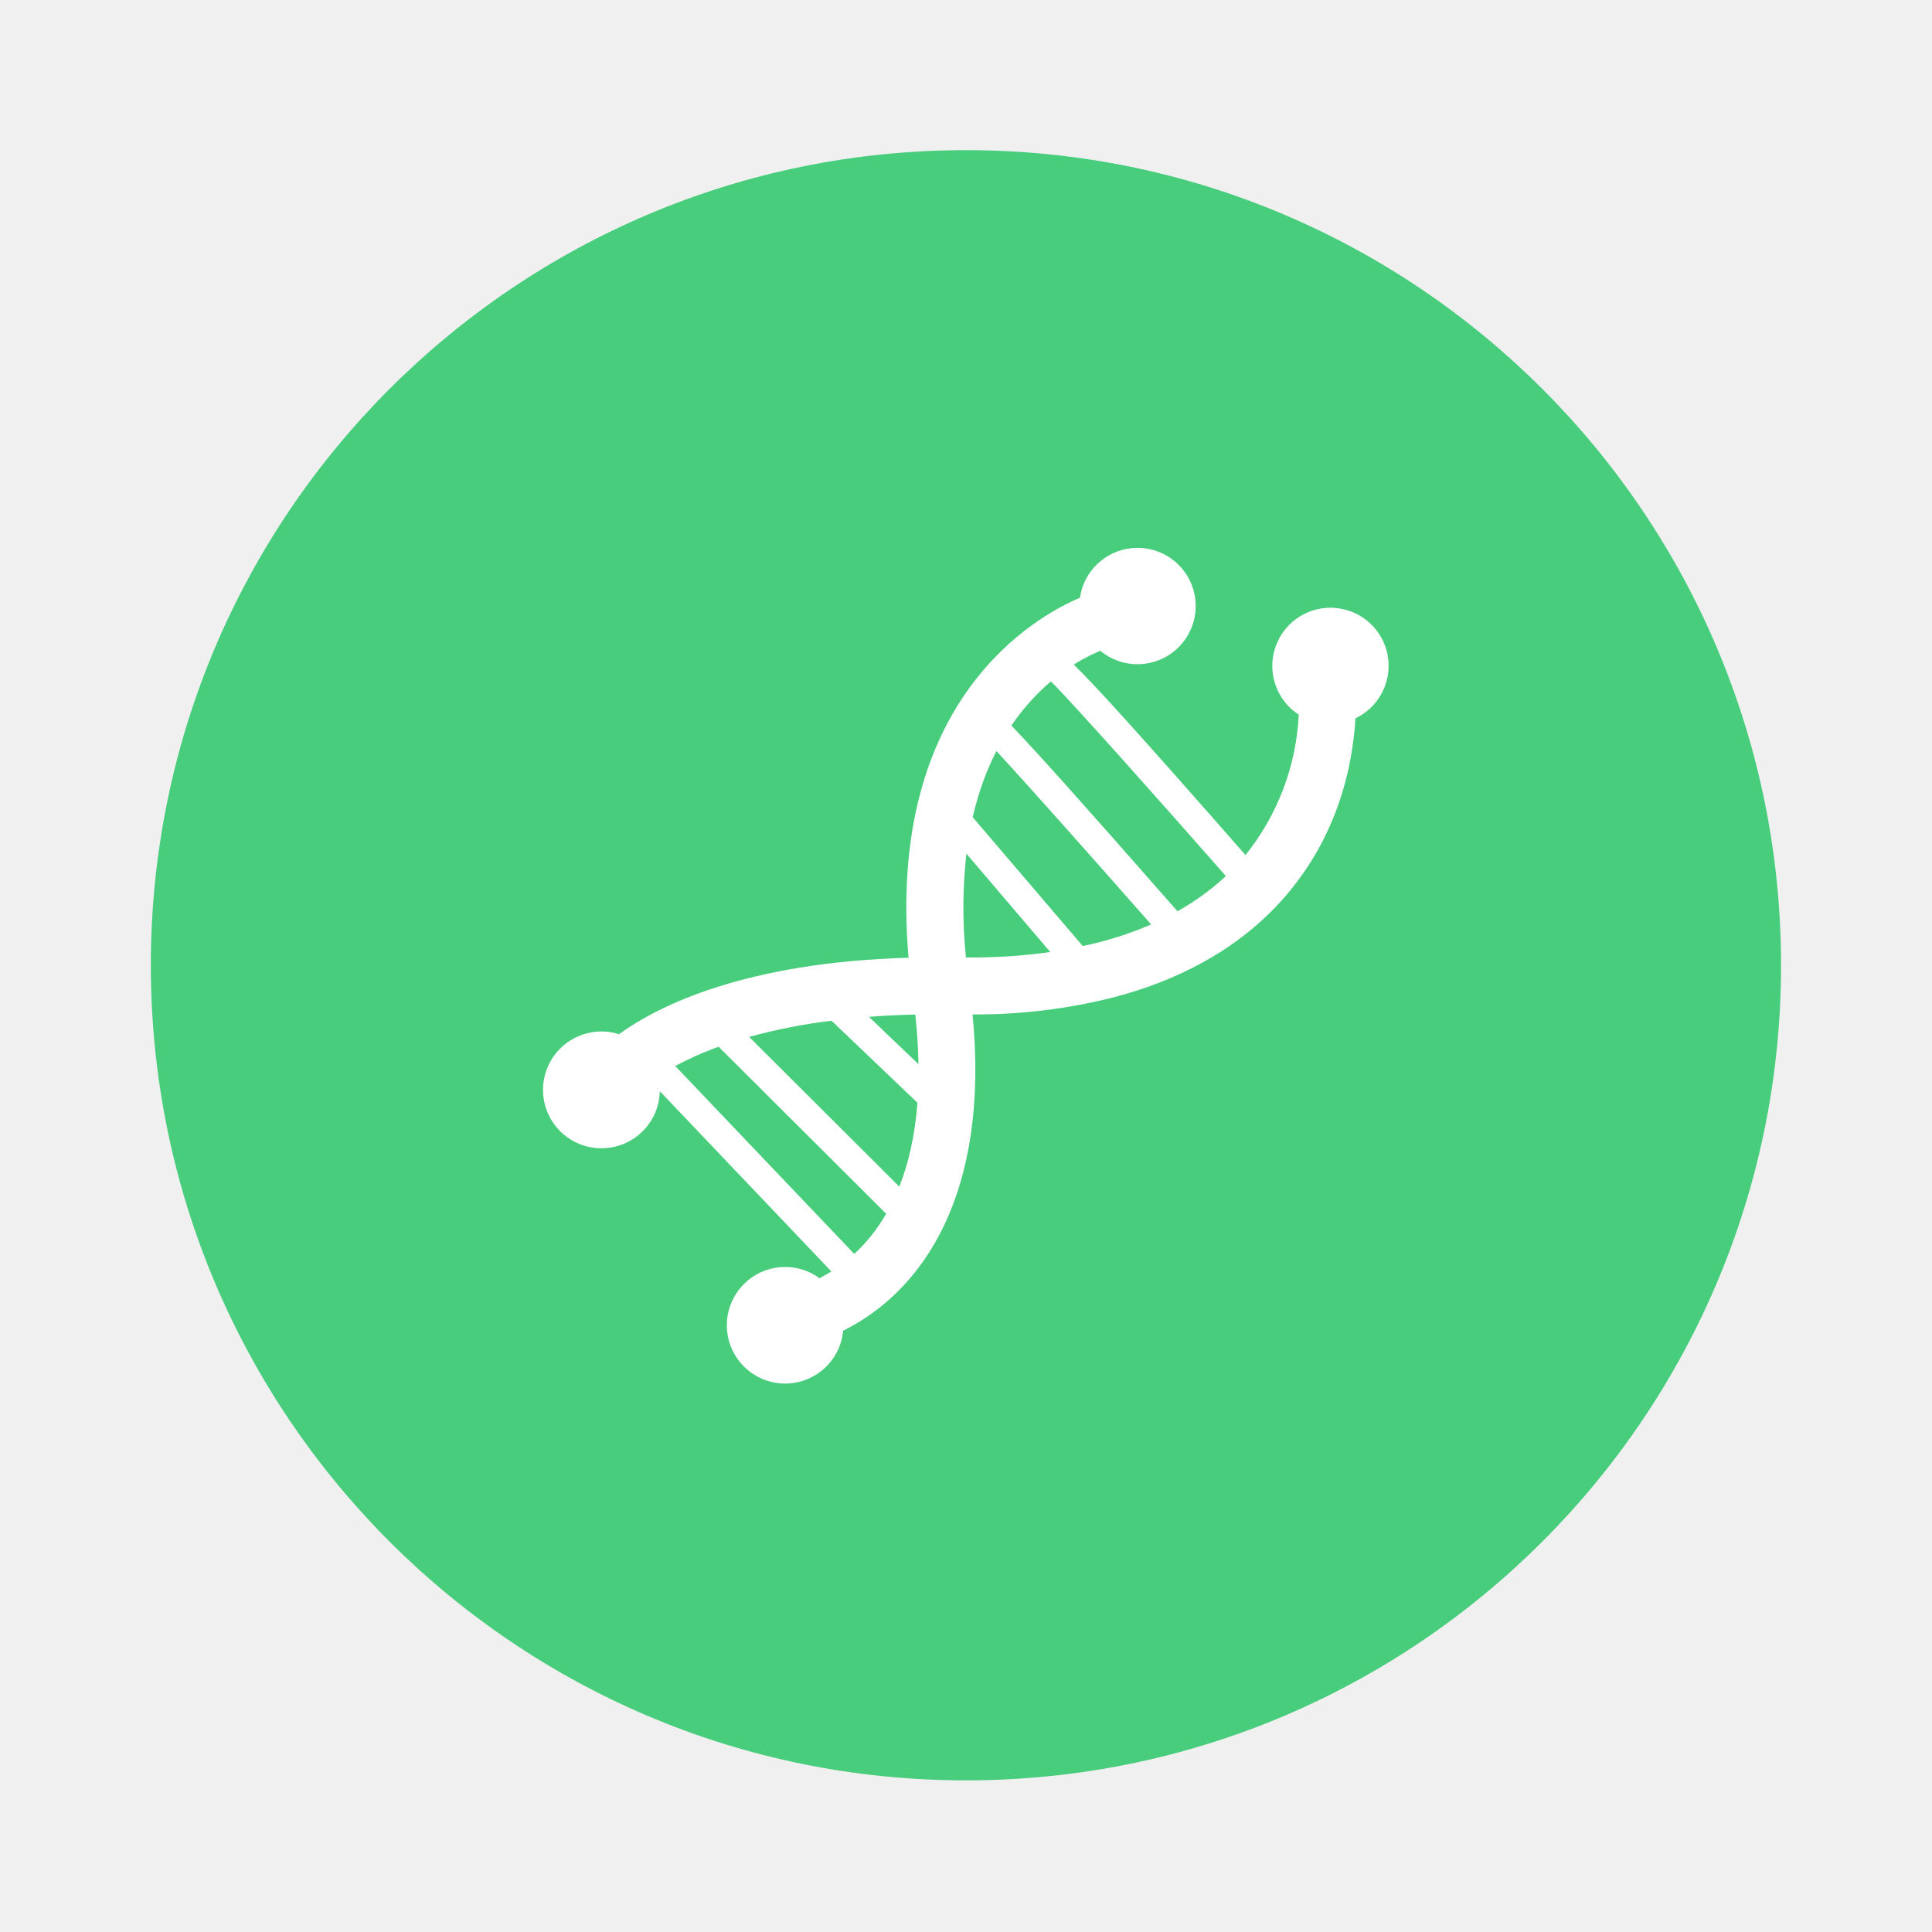
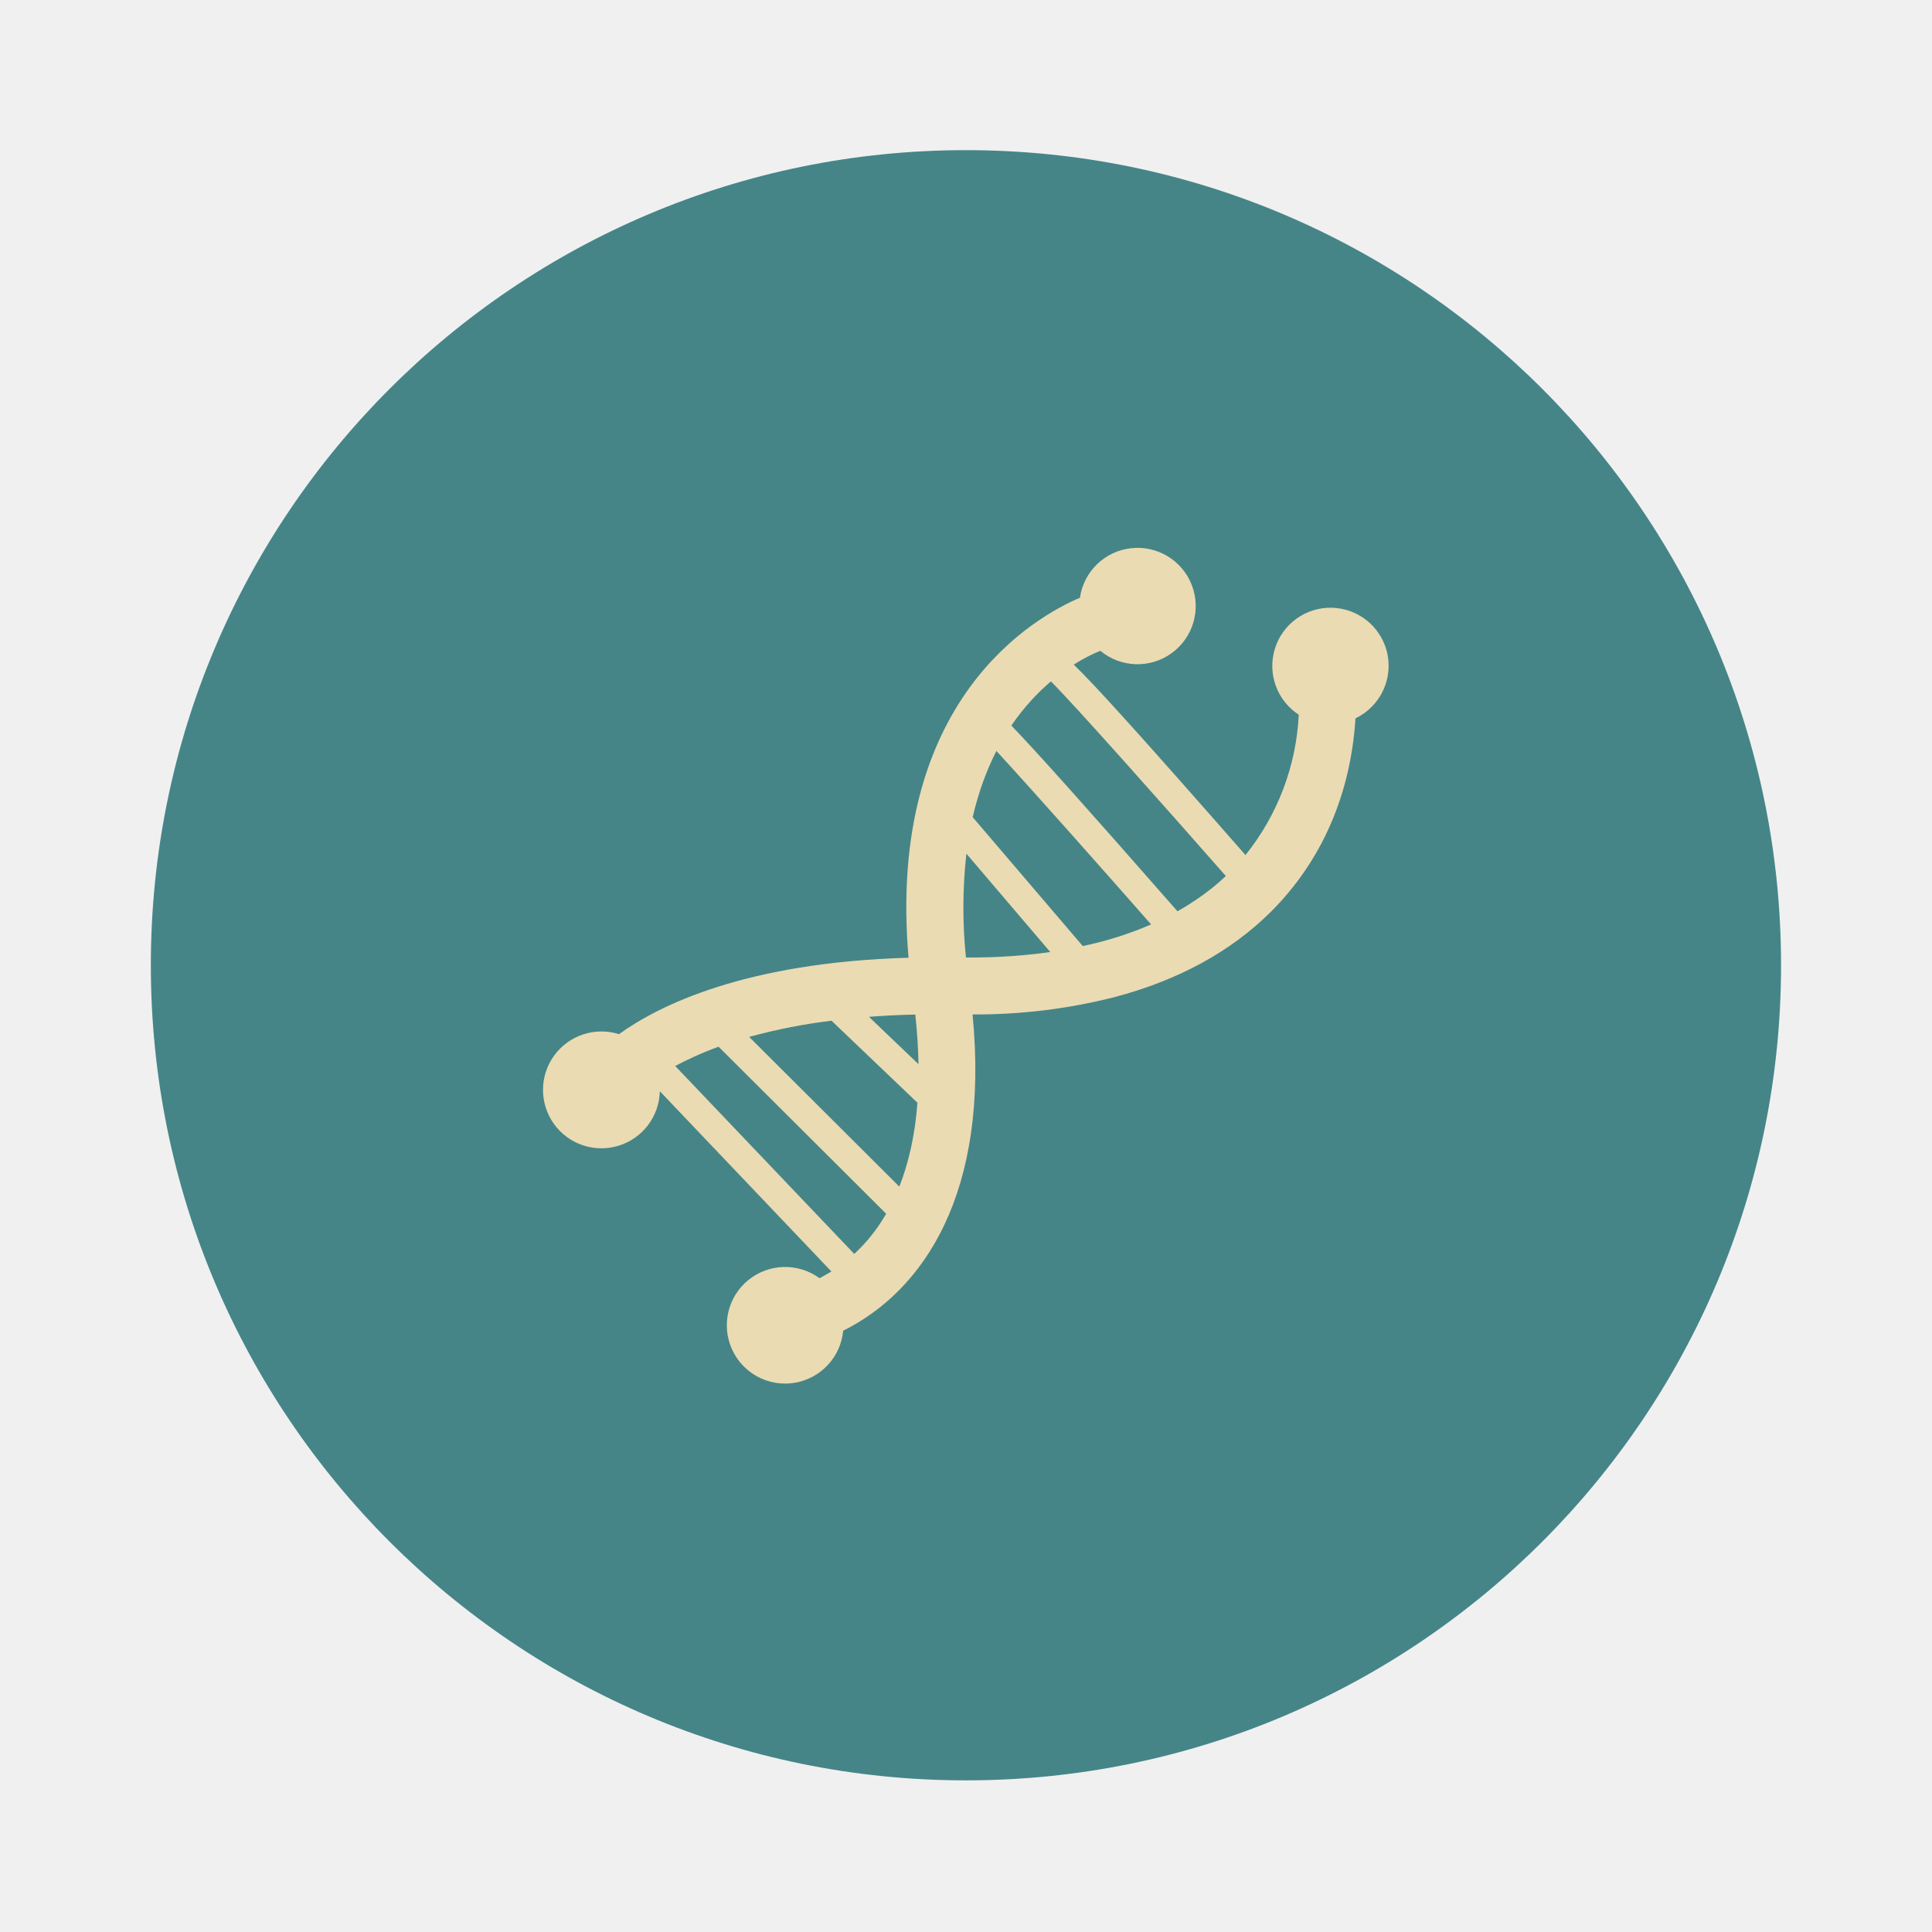
<svg xmlns="http://www.w3.org/2000/svg" width="64" height="64" version="1.1" viewBox="0 0 16.933 16.933">
  <g transform="translate(0 -280.07)">
-     <circle cx="8.466" cy="288.53" r="7.144" fill="#48cd7c" style="paint-order:stroke markers fill" />
-     <path d="M12.154 285.776a.51.51 0 1 0-.771.558 2.128 2.128 0 0 1-.467 1.23c-.93-1.06-1.323-1.494-1.505-1.669.097-.062.18-.1.233-.121a.51.51 0 1 0-.179-.465c-.384.163-1.697.89-1.502 3.155-1.438.041-2.194.422-2.538.67a.512.512 0 1 0 .358.5l1.504 1.58c-.035.02-.07.041-.104.059a.511.511 0 1 0 .207.46c.704-.35 1.286-1.207 1.134-2.772a4.929 4.929 0 0 0 1.241-.151c.559-.147 1.023-.399 1.375-.75.444-.444.698-1.026.74-1.694a.511.511 0 0 0 .274-.59zm-4.667 5.284l-1.569-1.647c.101-.054.226-.113.38-.169l1.469 1.464c-.084.145-.18.26-.28.352zm.395-.59l-1.316-1.312a4.95 4.95 0 0 1 .722-.142l.753.719c-.022.293-.08.535-.159.735zm-.266-1.488c.128-.01.263-.017.406-.02.017.155.026.3.028.435zm.85-.52a4.24 4.24 0 0 1 .004-.91l.735.862c-.231.033-.478.05-.74.048zm1.024-.1l-.965-1.13c.052-.224.124-.416.208-.58.313.34.895.996 1.356 1.52-.183.08-.383.144-.599.19zm.83-.305c-.817-.932-1.233-1.396-1.456-1.628.112-.163.232-.29.347-.387.196.195.96 1.054 1.533 1.706-.124.117-.267.22-.424.309z" fill="#fff" />
+     <circle cx="8.466" cy="288.53" r="7.144" fill="#458588" style="paint-order:stroke markers fill" />
+     <path d="M12.154 285.776a.51.51 0 1 0-.771.558 2.128 2.128 0 0 1-.467 1.23c-.93-1.06-1.323-1.494-1.505-1.669.097-.062.18-.1.233-.121a.51.51 0 1 0-.179-.465c-.384.163-1.697.89-1.502 3.155-1.438.041-2.194.422-2.538.67a.512.512 0 1 0 .358.5l1.504 1.58c-.035.02-.07.041-.104.059a.511.511 0 1 0 .207.46c.704-.35 1.286-1.207 1.134-2.772a4.929 4.929 0 0 0 1.241-.151c.559-.147 1.023-.399 1.375-.75.444-.444.698-1.026.74-1.694a.511.511 0 0 0 .274-.59zm-4.667 5.284l-1.569-1.647c.101-.054.226-.113.38-.169l1.469 1.464c-.084.145-.18.26-.28.352zm.395-.59l-1.316-1.312a4.95 4.95 0 0 1 .722-.142l.753.719c-.022.293-.08.535-.159.735zm-.266-1.488c.128-.01.263-.017.406-.02.017.155.026.3.028.435zm.85-.52a4.24 4.24 0 0 1 .004-.91l.735.862c-.231.033-.478.05-.74.048zm1.024-.1l-.965-1.13c.052-.224.124-.416.208-.58.313.34.895.996 1.356 1.52-.183.08-.383.144-.599.19zm.83-.305c-.817-.932-1.233-1.396-1.456-1.628.112-.163.232-.29.347-.387.196.195.96 1.054 1.533 1.706-.124.117-.267.22-.424.309z" fill="#ebdbb2" />
  </g>
</svg>
